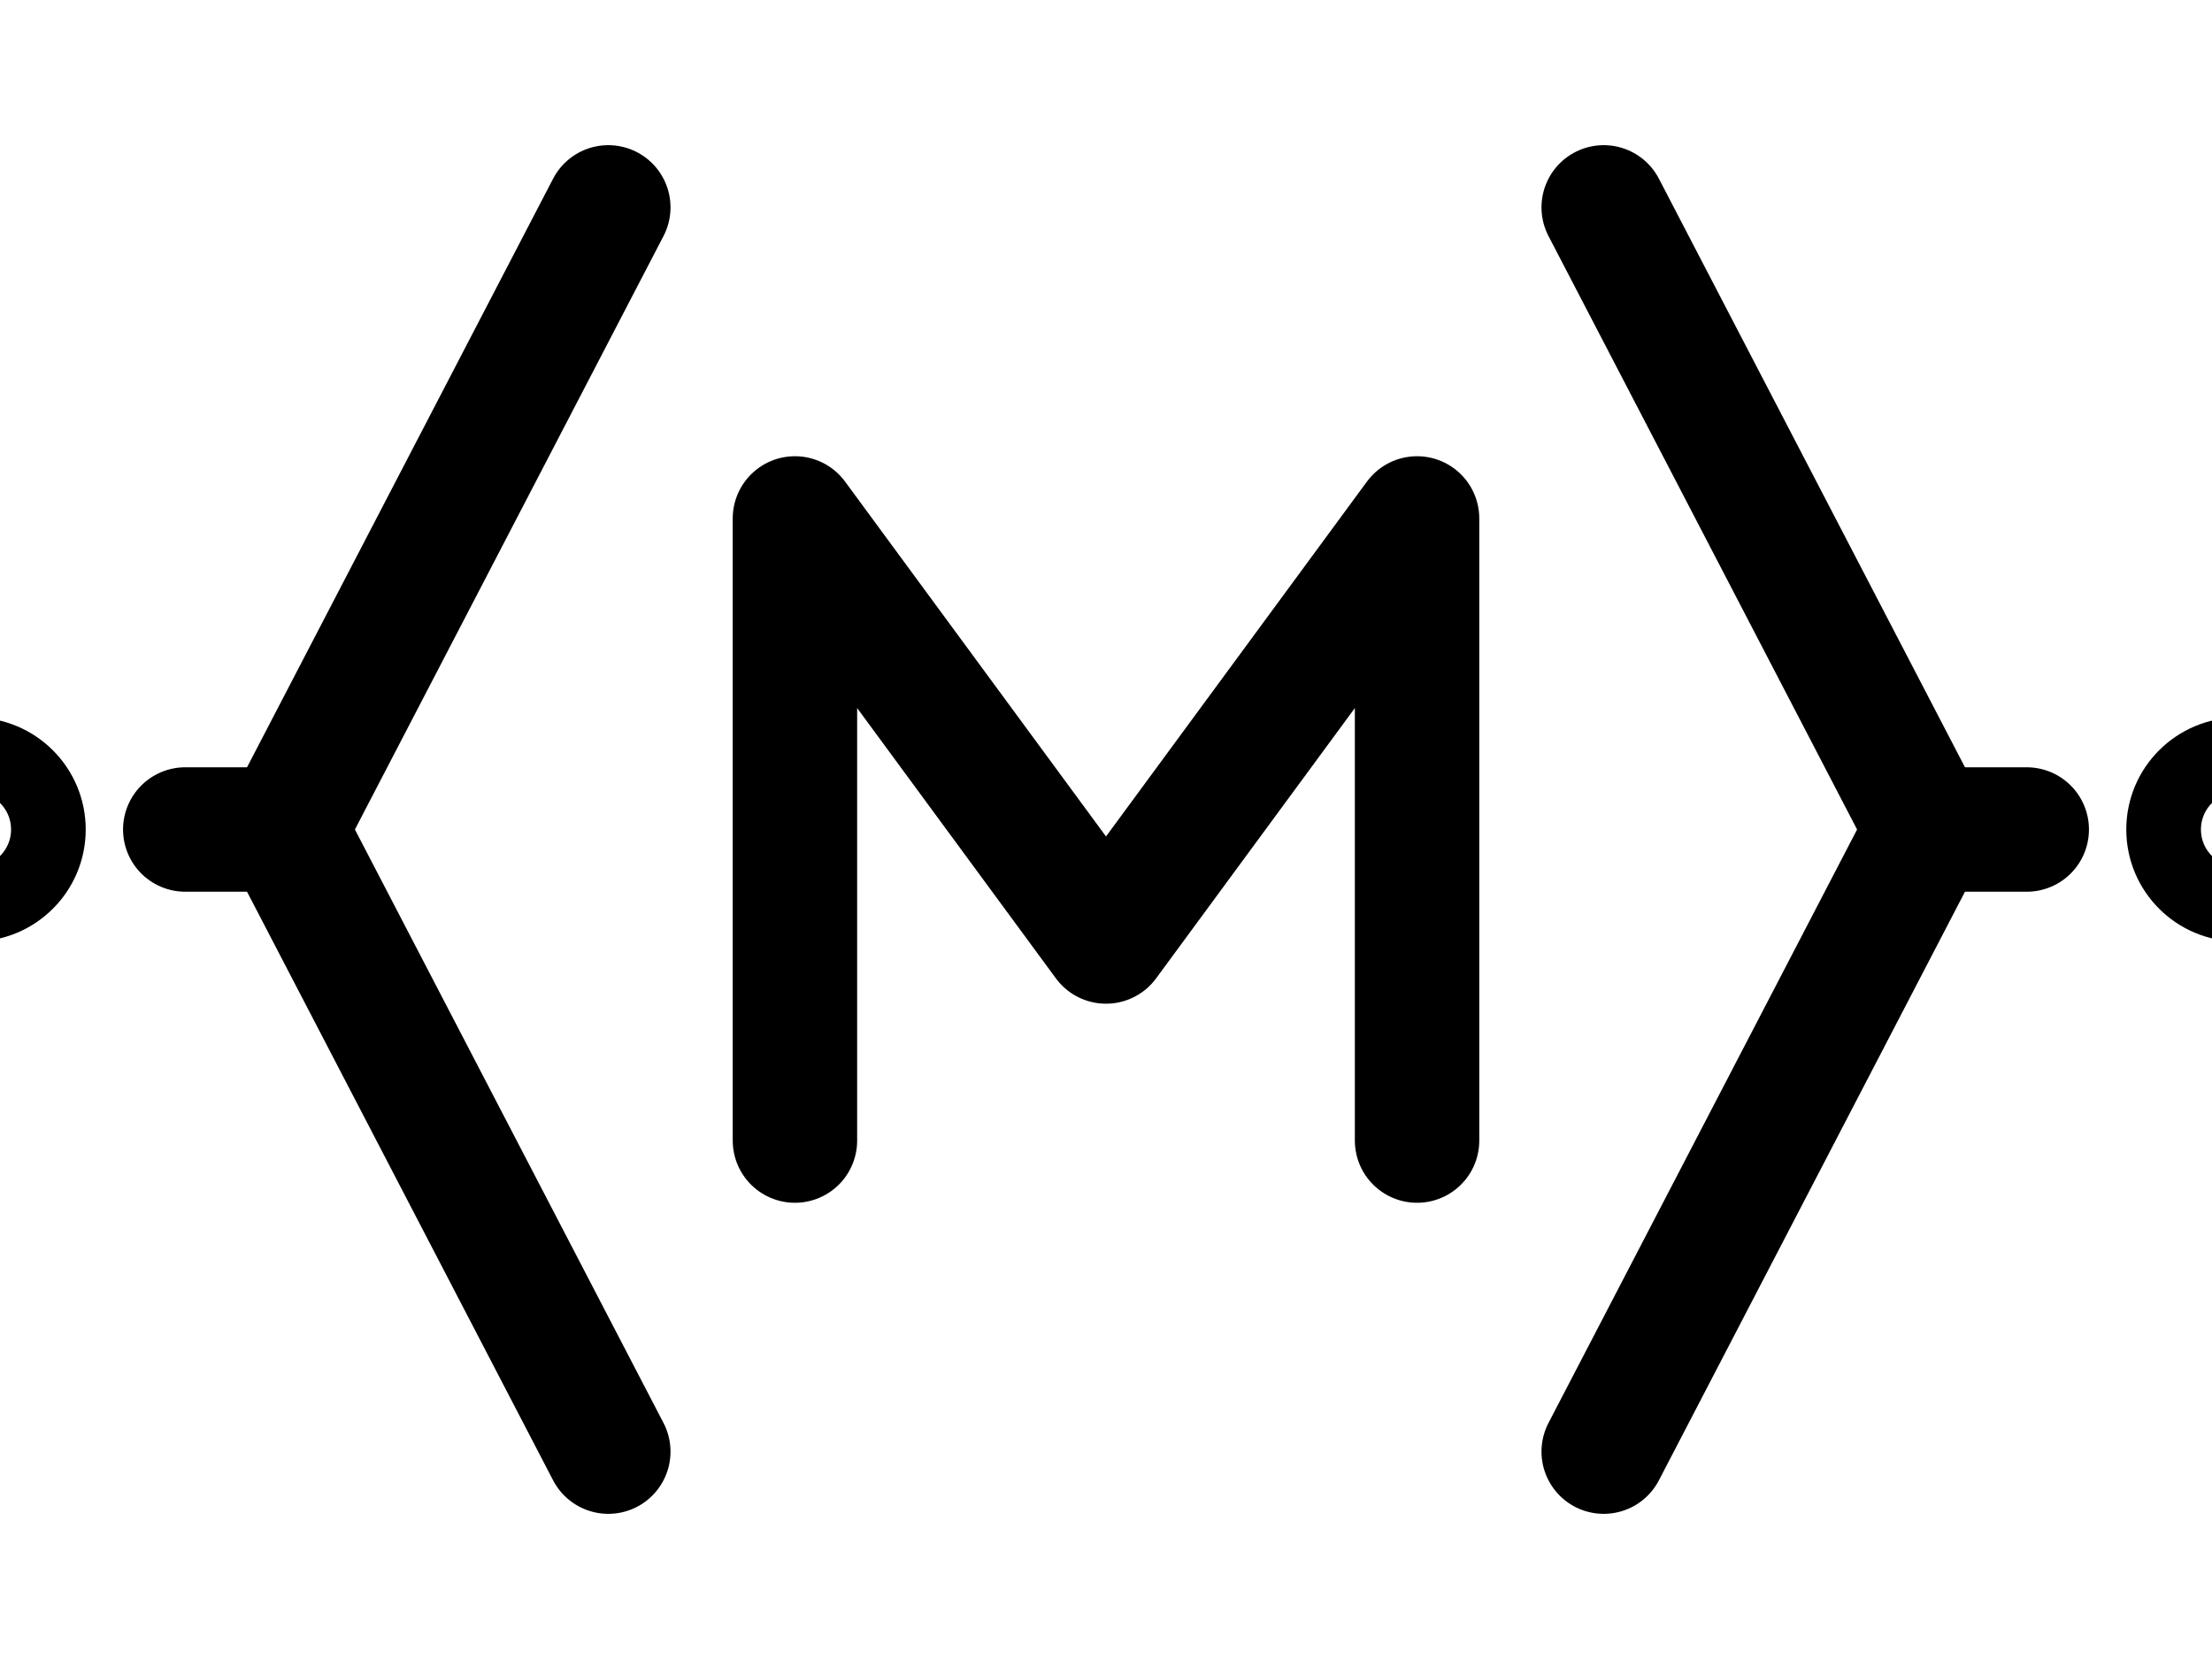
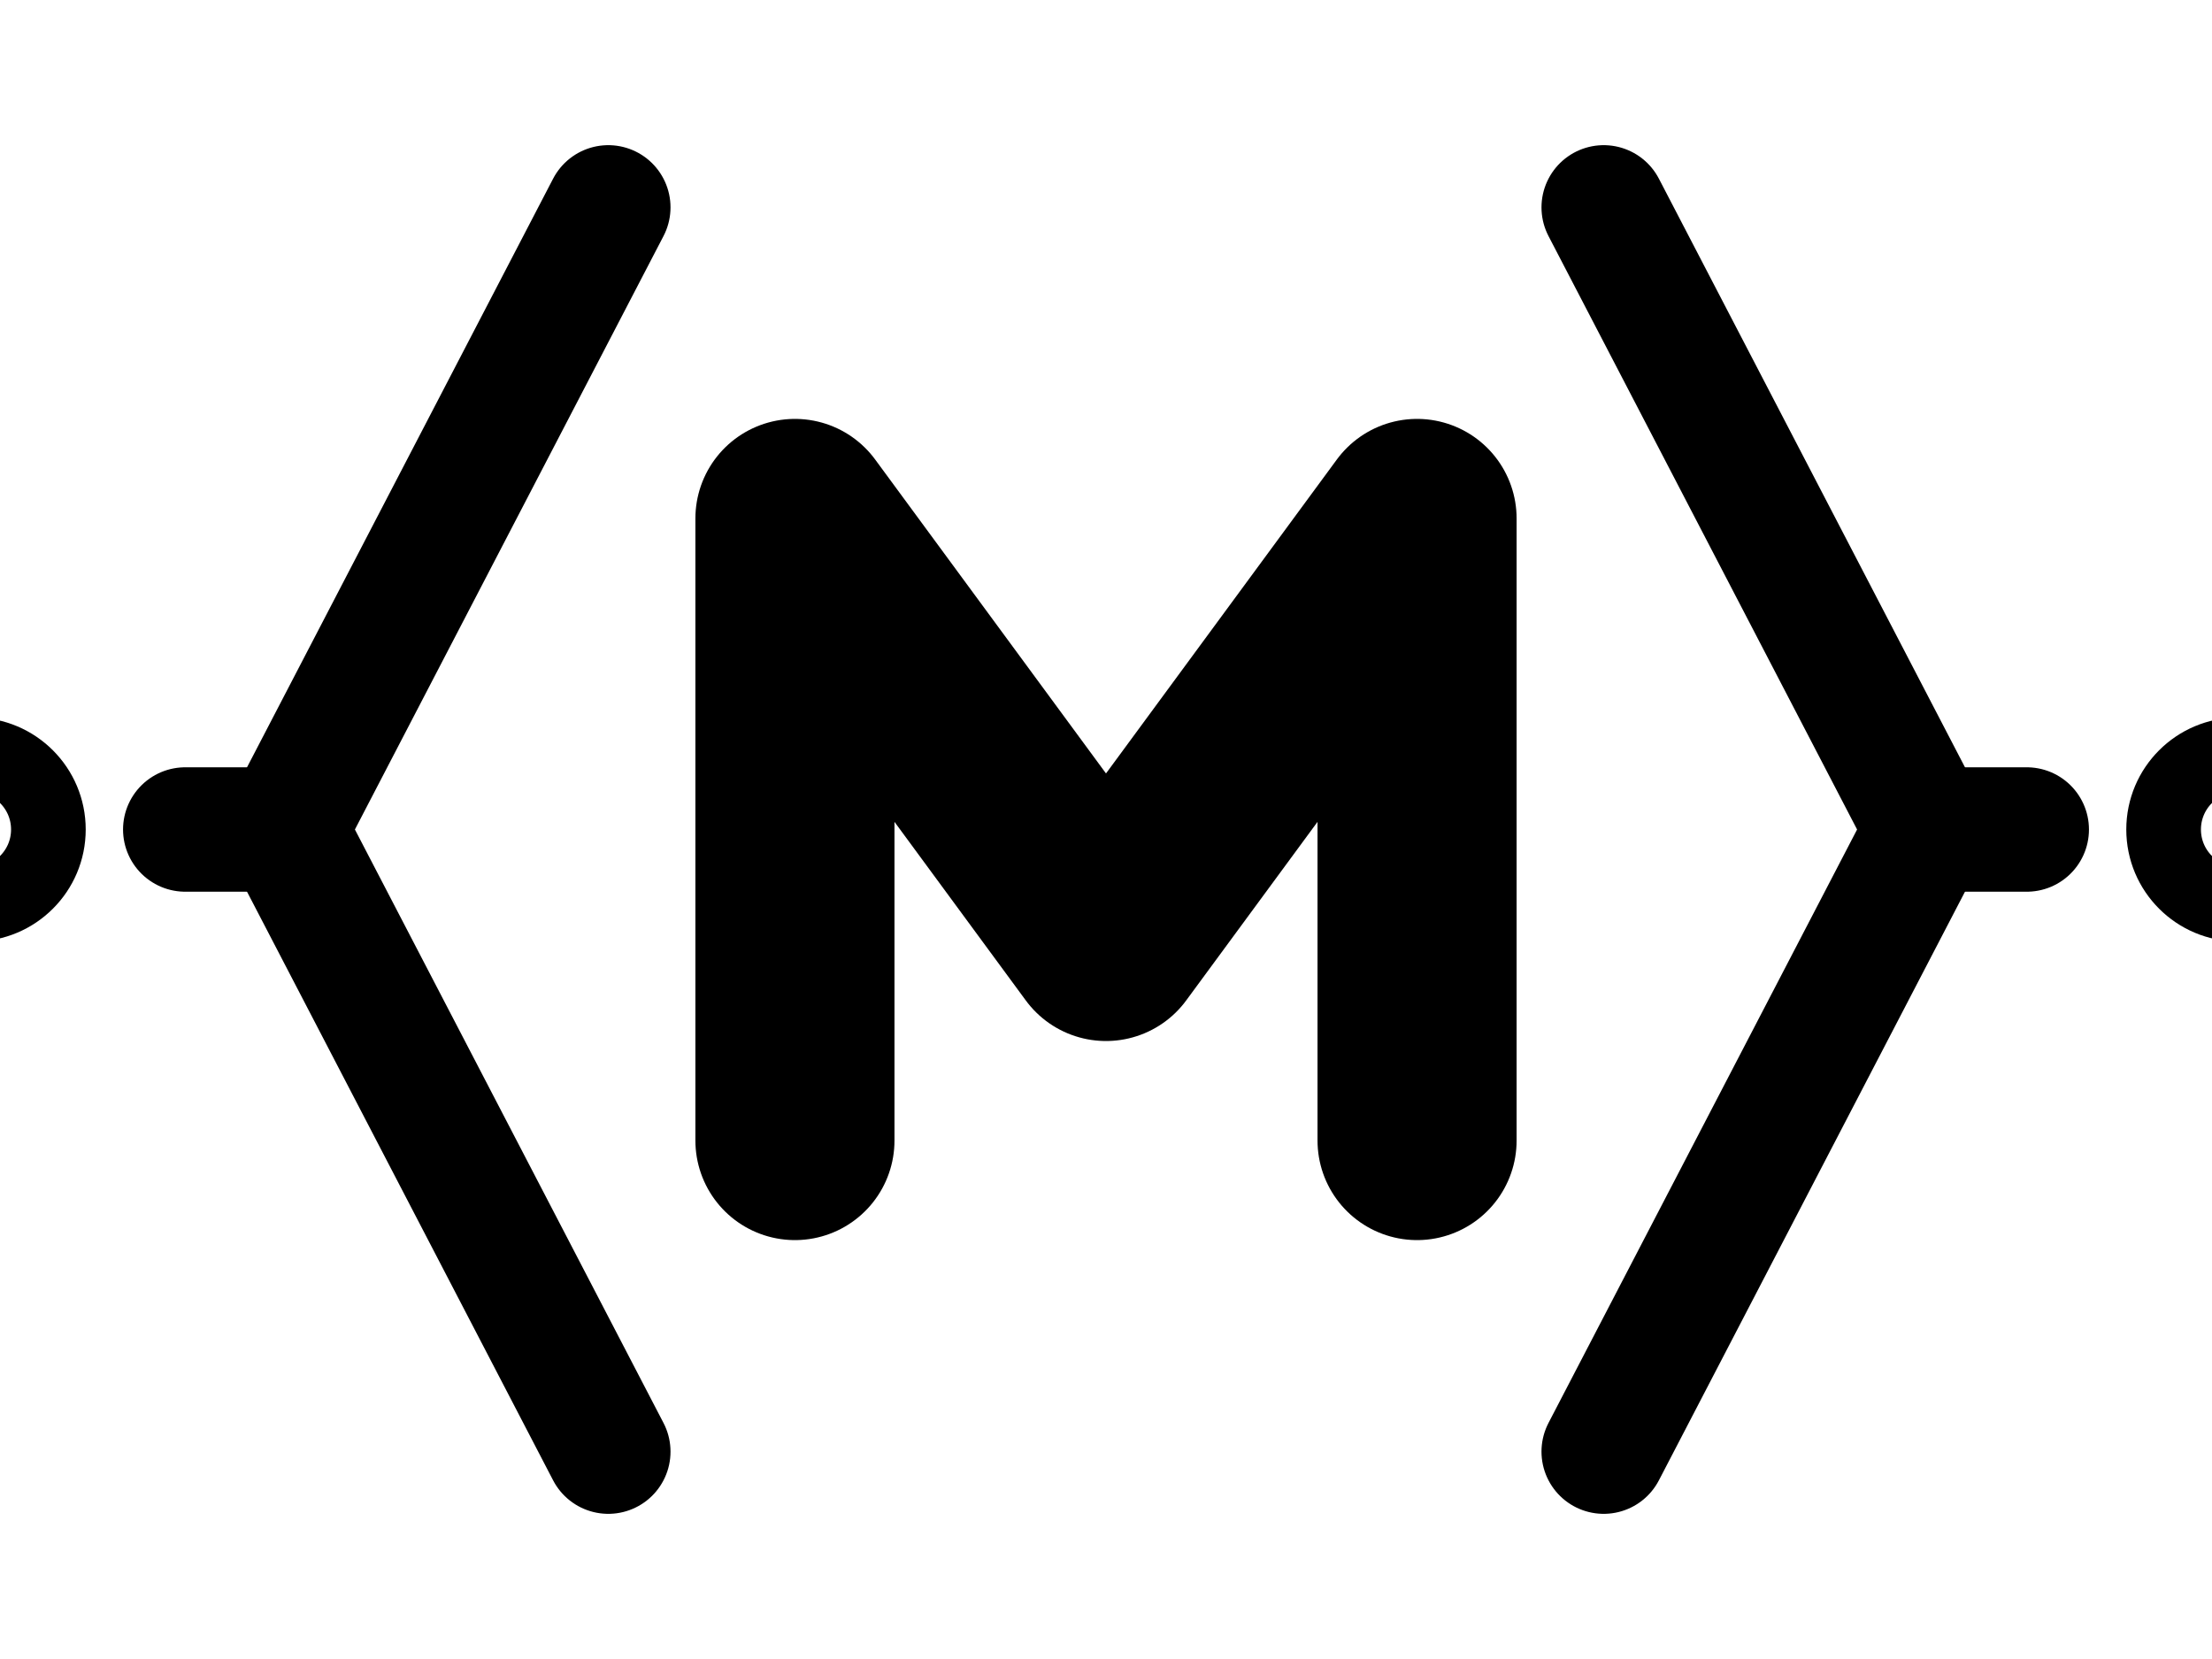
<svg xmlns="http://www.w3.org/2000/svg" viewBox="-400 -300 800 600" height="1.5em" style="overflow: visible">
  <g transform="scale(0.9)">
-     <path class="letter" fill="none" stroke="currentColor" stroke-linecap="round" stroke-linejoin="round" stroke-width="50" d="         M -125 125          L -125 -125         L 0 45         L 125 -125         L 125 125       " />
+     <path class="letter" fill="none" stroke="currentColor" stroke-linecap="round" stroke-linejoin="round" stroke-width="80" d="         M -125 125          L -125 -125         L 0 45         L 125 -125         L 125 125       " />
    <path class="bracket" fill="none" stroke="currentColor" stroke-linecap="round" stroke-linejoin="round" stroke-width="50" d="         M -200 -250         L -330 0          L -200 250       " />
    <path class="bracket" fill="none" stroke="currentColor" stroke-linecap="round" stroke-linejoin="round" stroke-width="50" d="         m 200 250          L 330 0         L 200 -250       " />
    <path class="line" fill="none" stroke="currentColor" stroke-linecap="round" stroke-width="50" d="         M -330 0         L -370 0       " />
    <path class="line" fill="none" stroke="currentColor" stroke-linecap="round" stroke-width="50" d="         M 330 0         L 370 0       " />
    <circle class="circle" cx="-455" cy="0" r="30" fill="none" stroke="currentColor" stroke-width="30" />
    <circle class="circle" cx="455" cy="0" r="30" fill="none" stroke="currentColor" stroke-width="30" />
  </g>
</svg>
